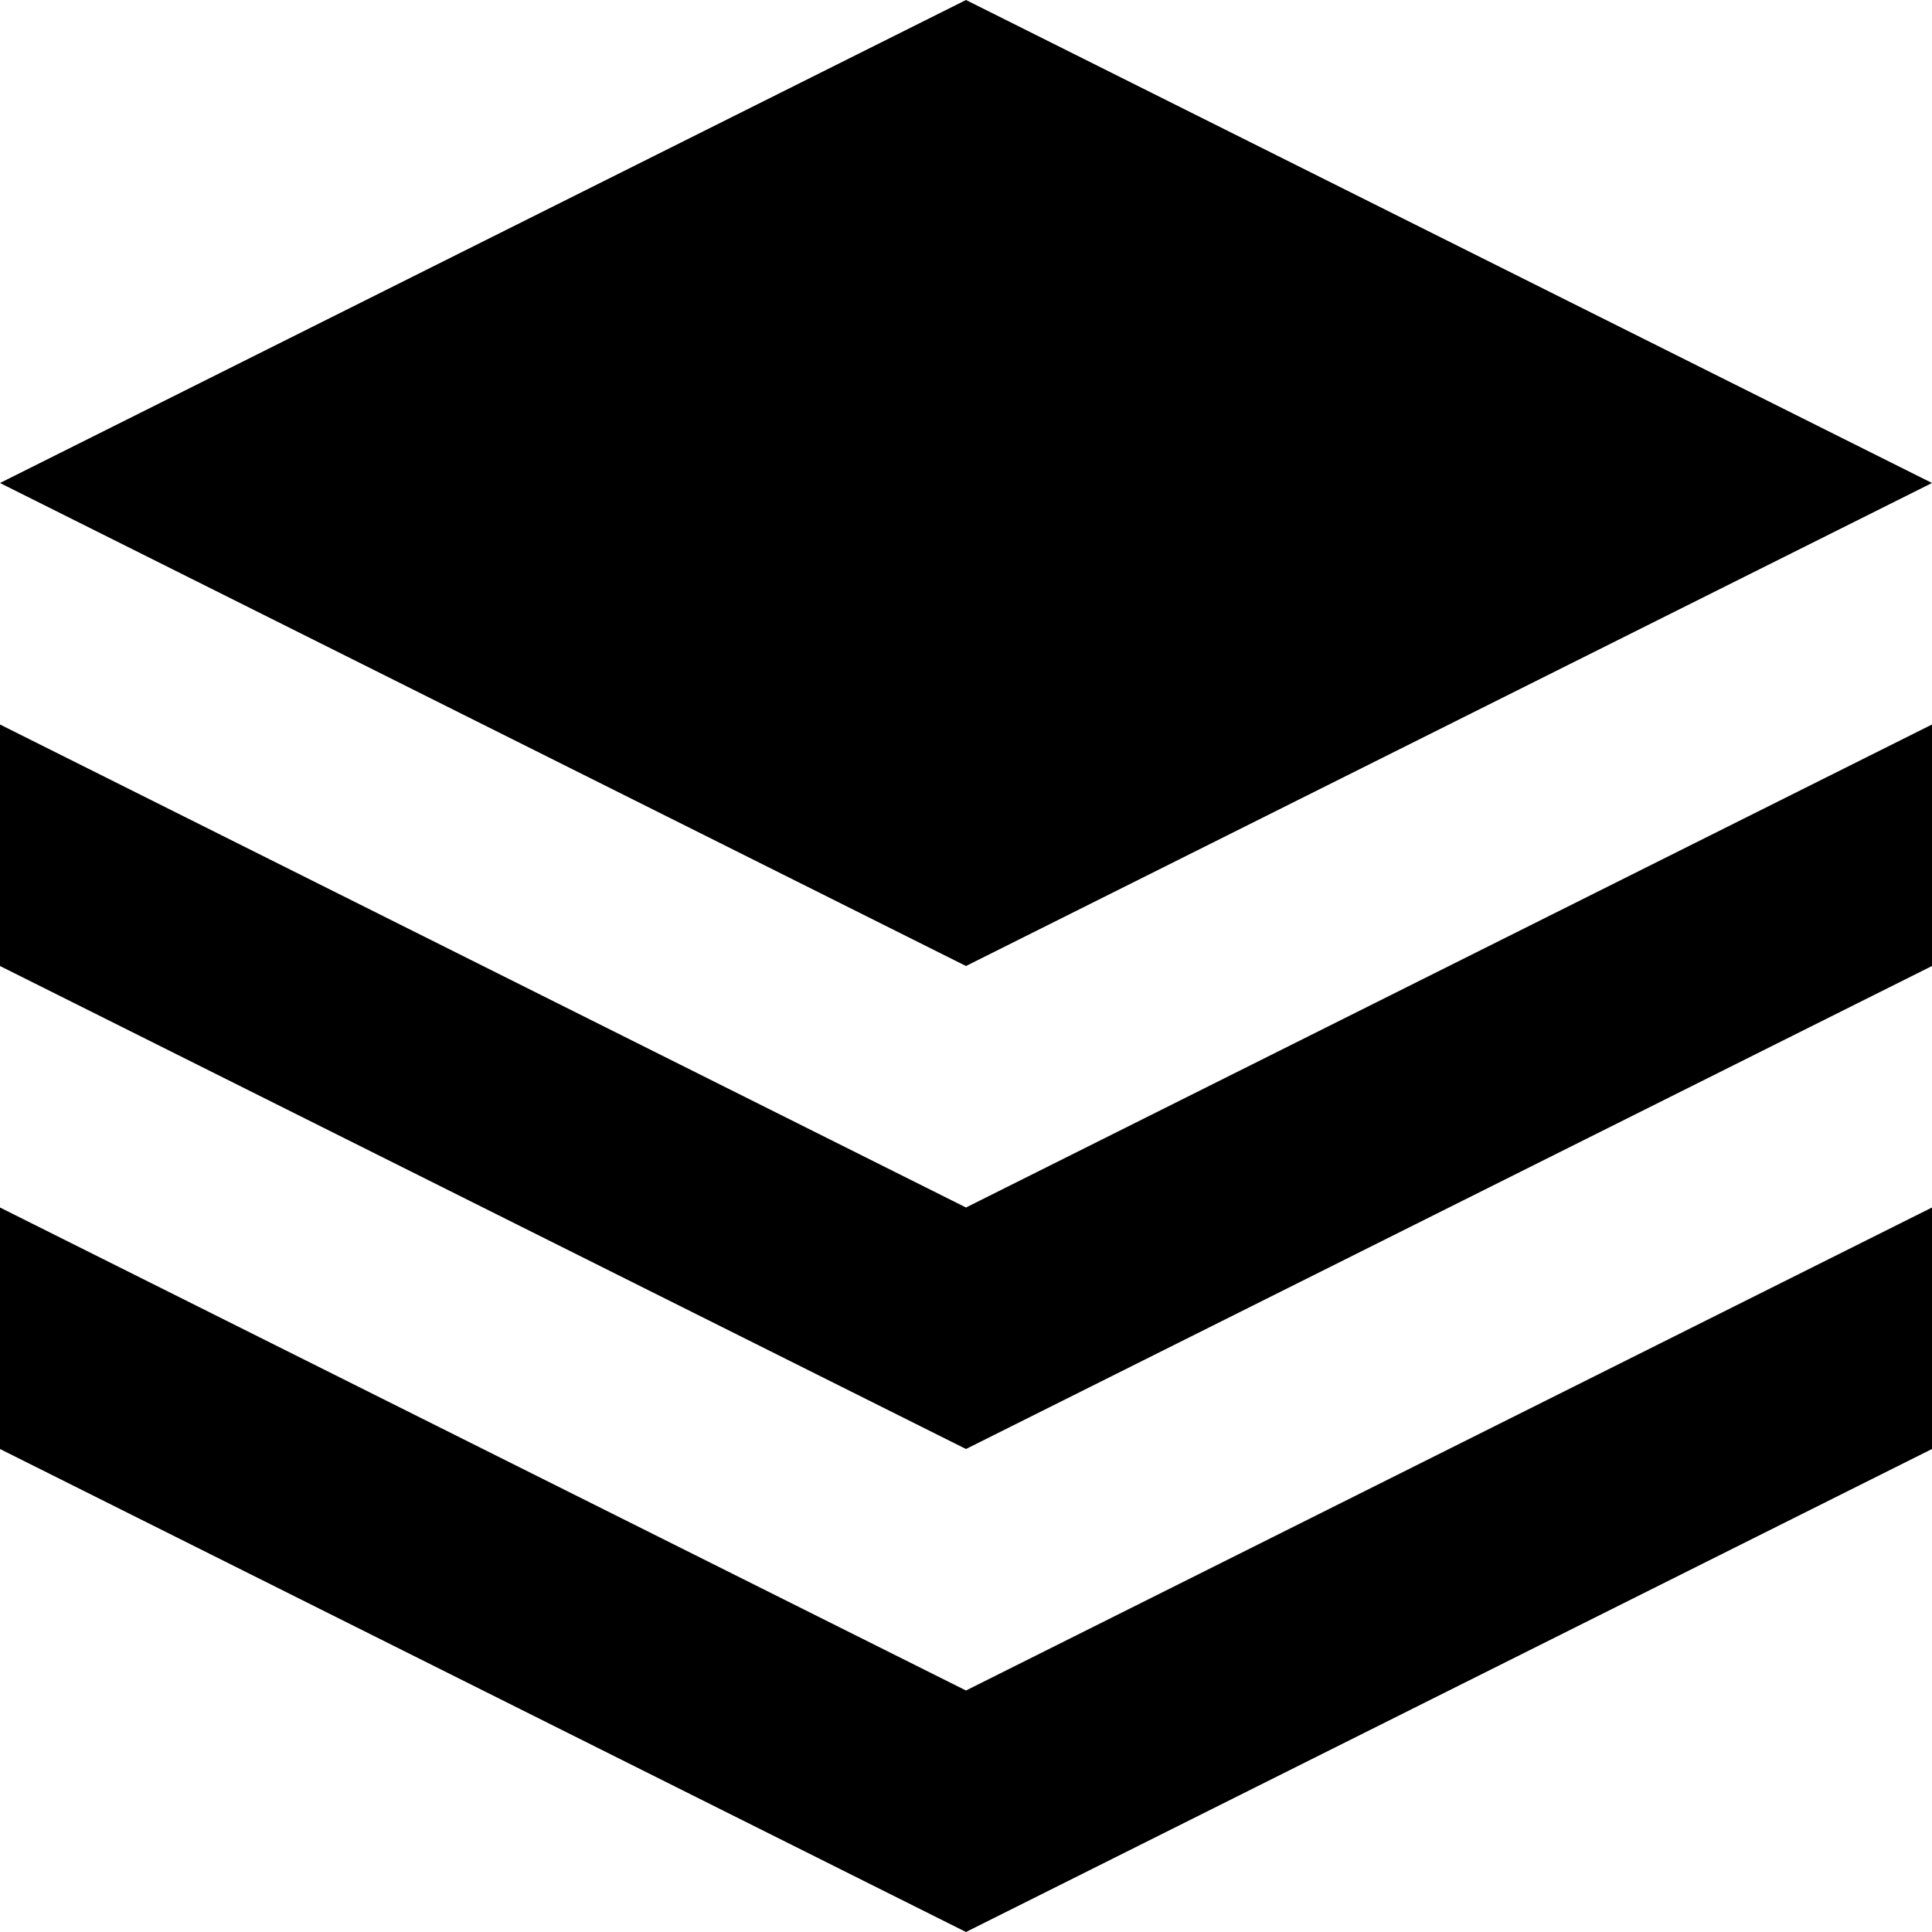
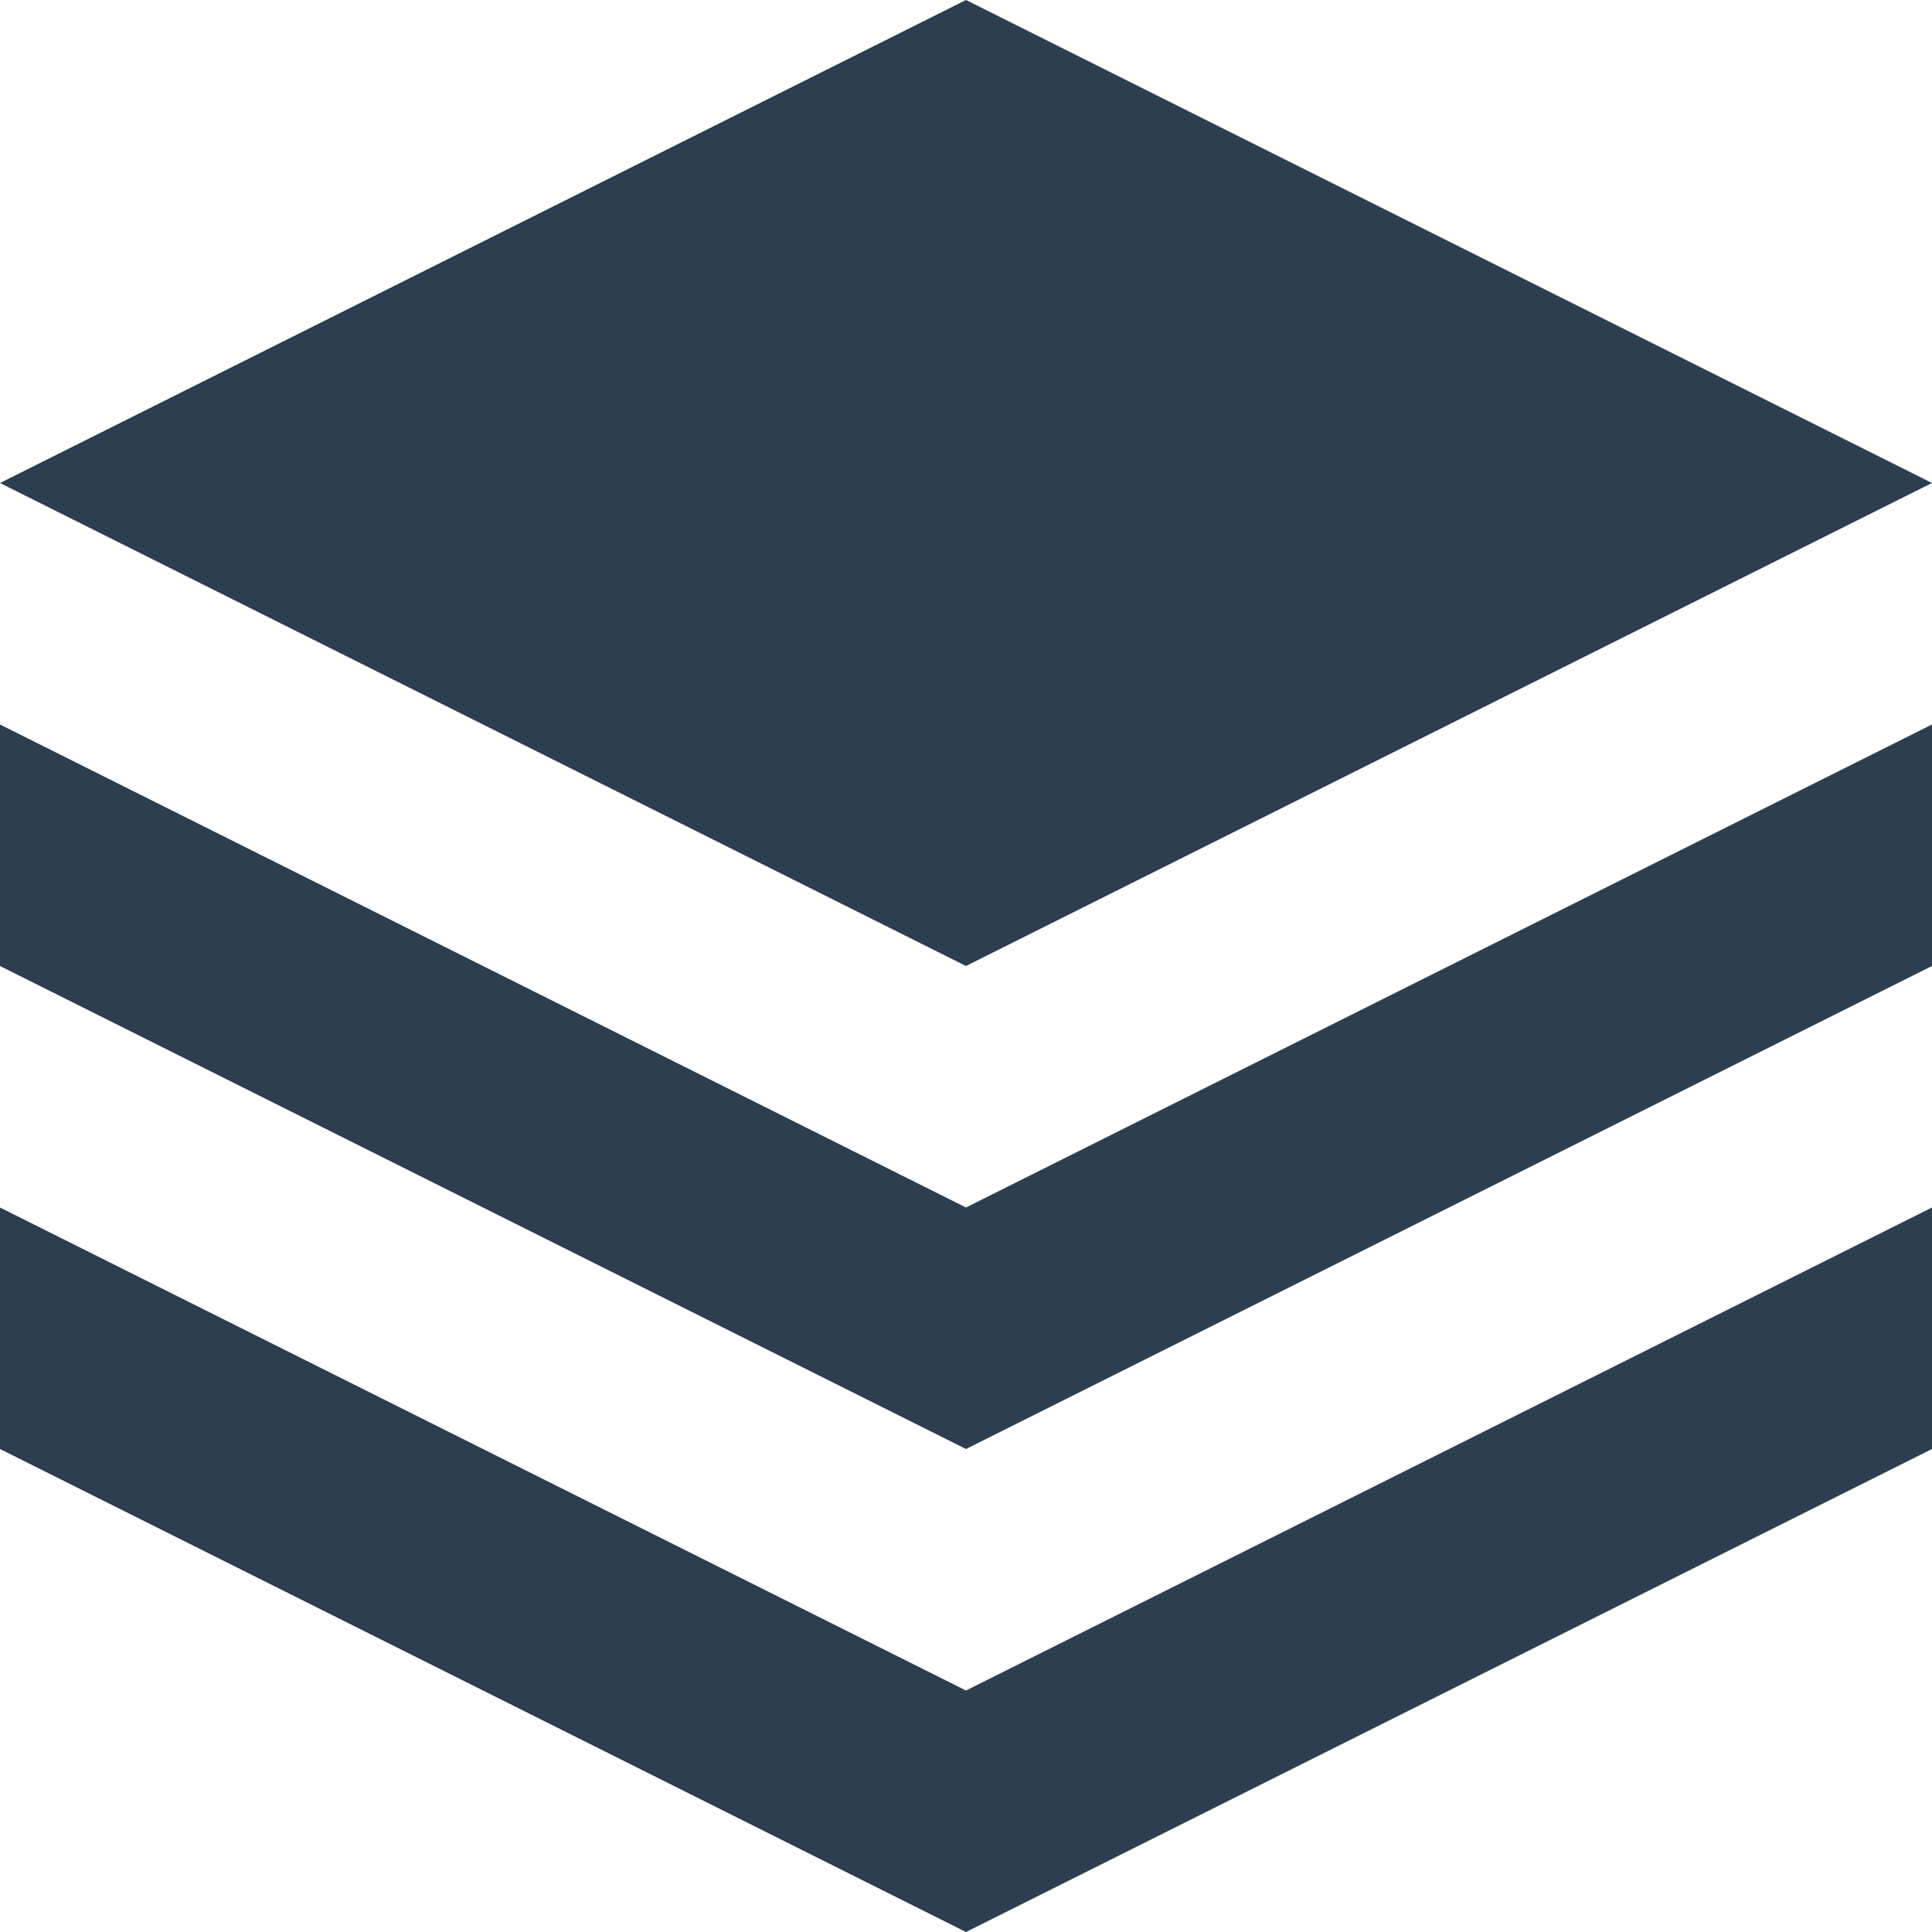
- <svg xmlns="http://www.w3.org/2000/svg" fill="#000000" width="800px" height="800px" viewBox="0 0 16 16">
+ <svg xmlns="http://www.w3.org/2000/svg" fill="#2c3e50" width="800px" height="800px" viewBox="0 0 16 16">
  <path d="M0 10l8 4 8-4v2l-8 4-8-4v-2zm0-4l8 4 8-4v2l-8 4-8-4V6zm8-6l8 4-8 4-8-4 8-4z" fill-rule="evenodd" />
</svg>
